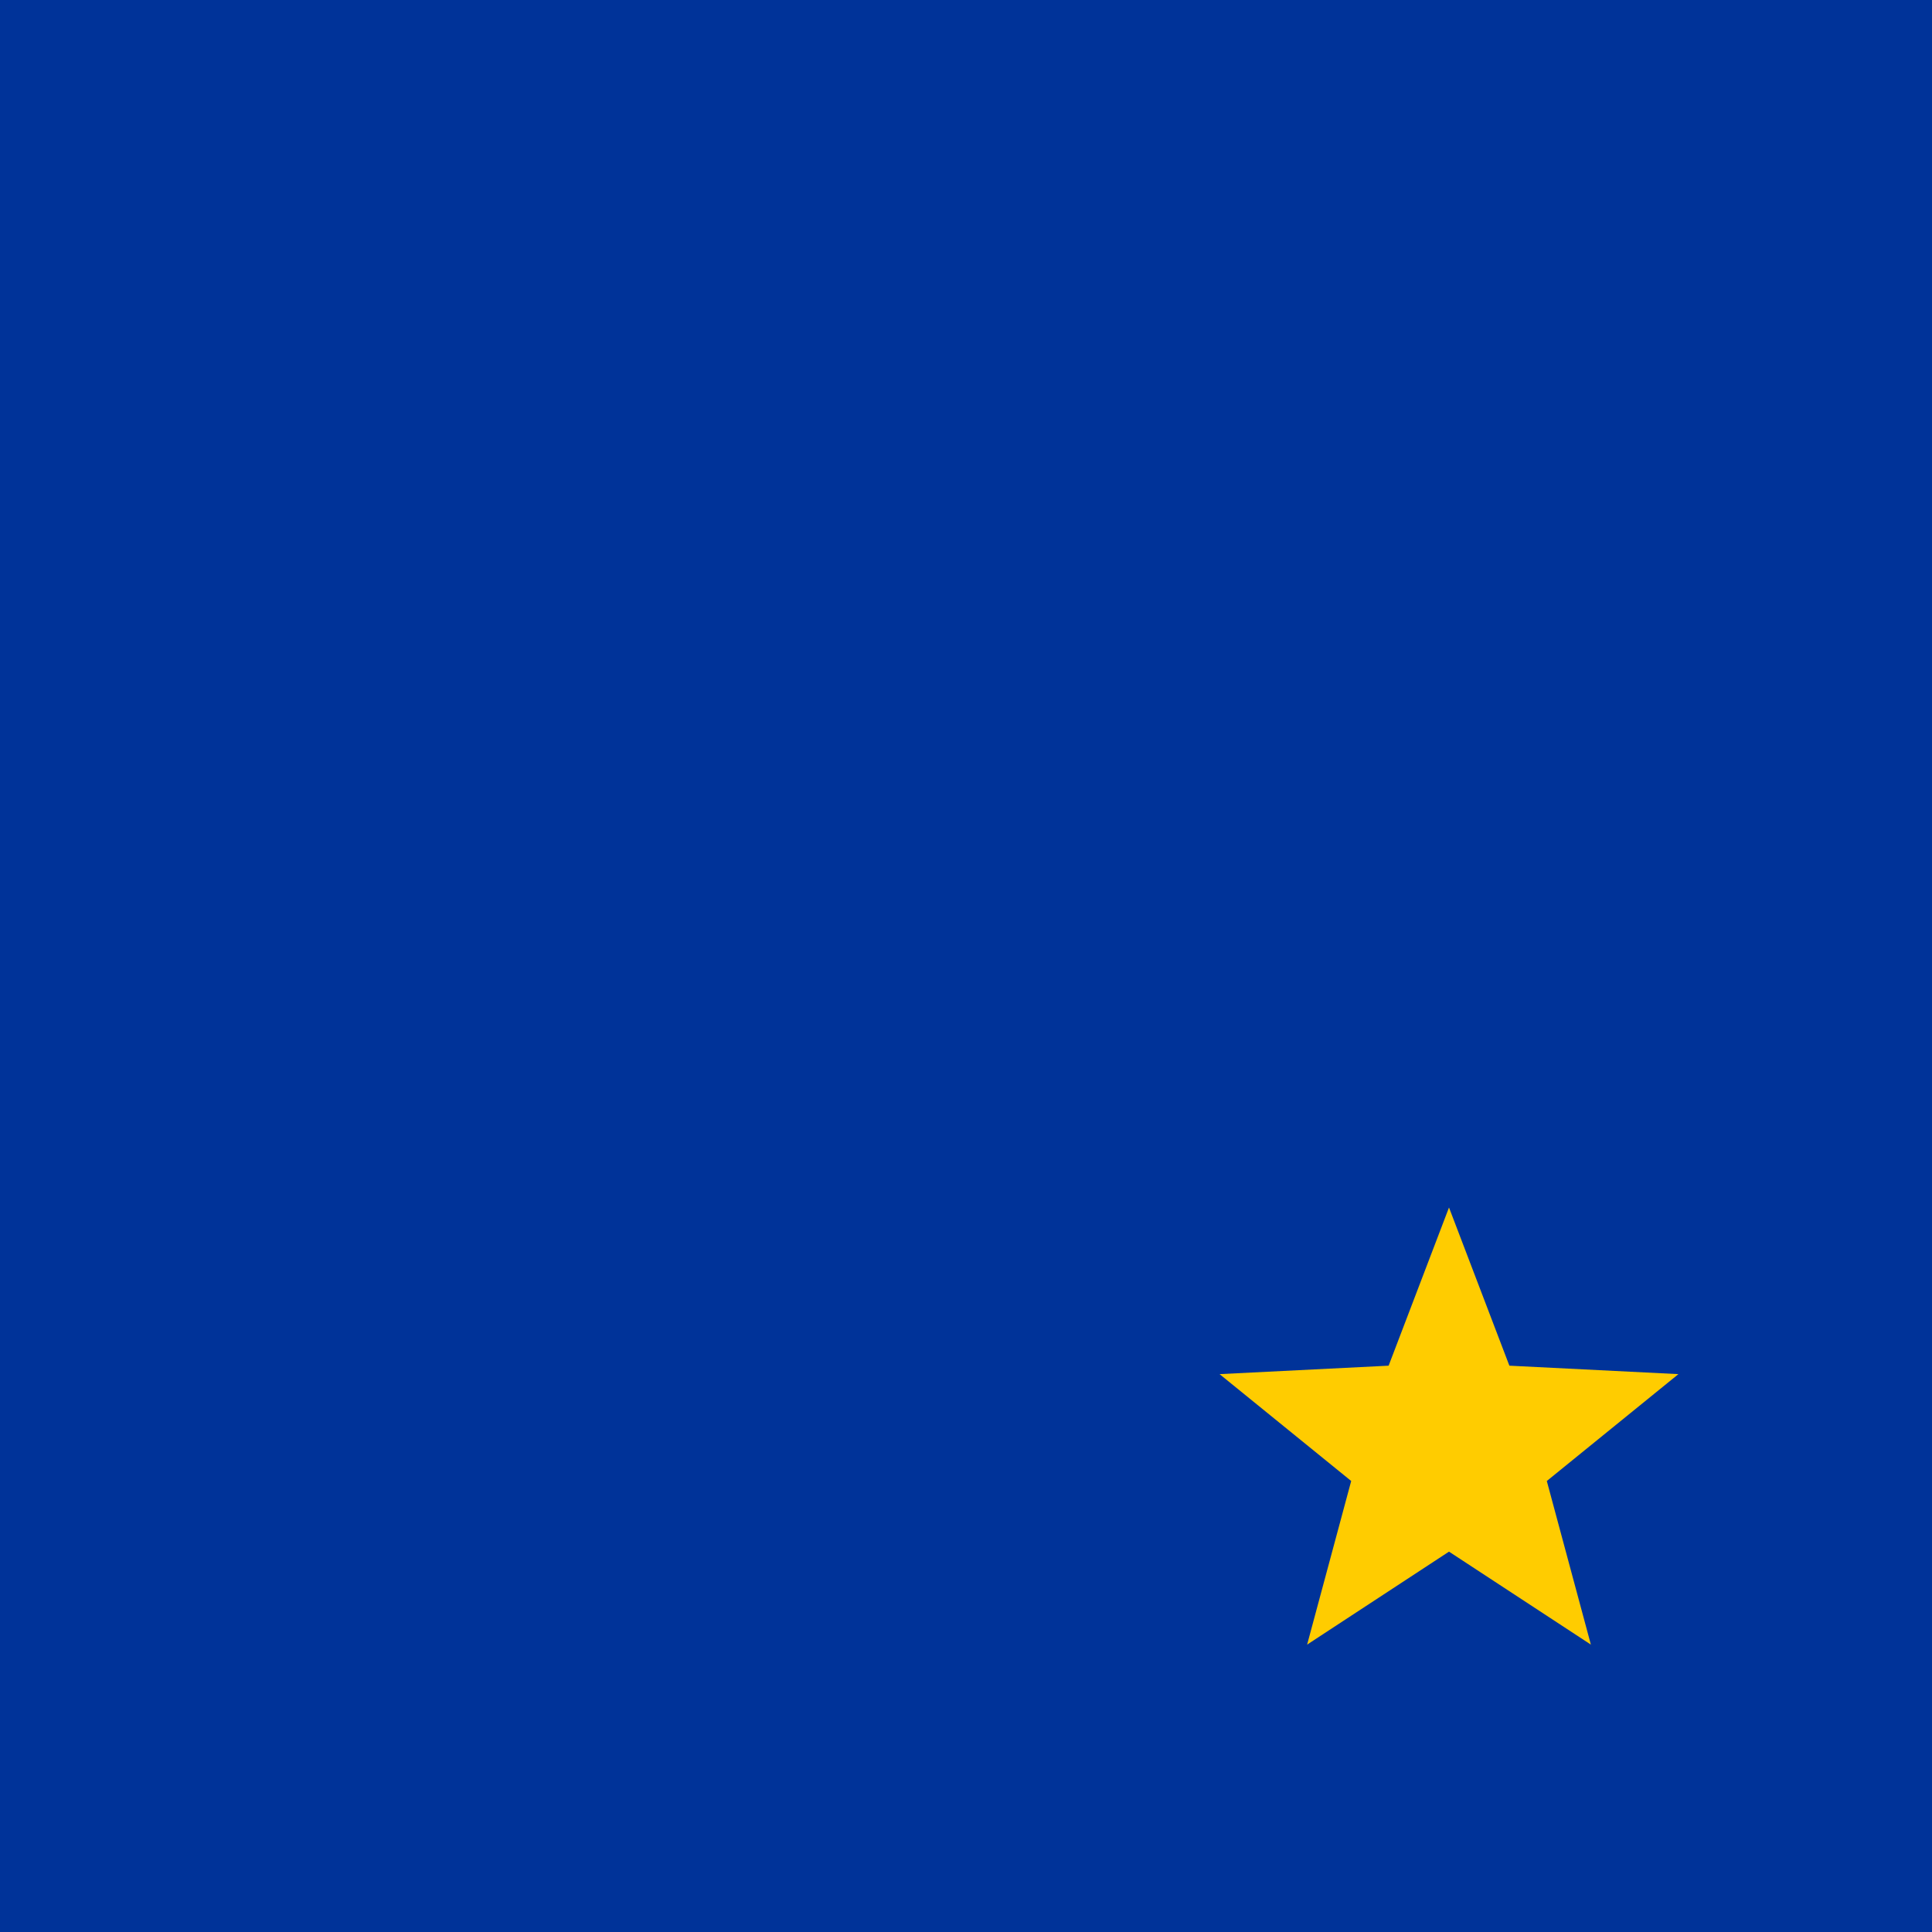
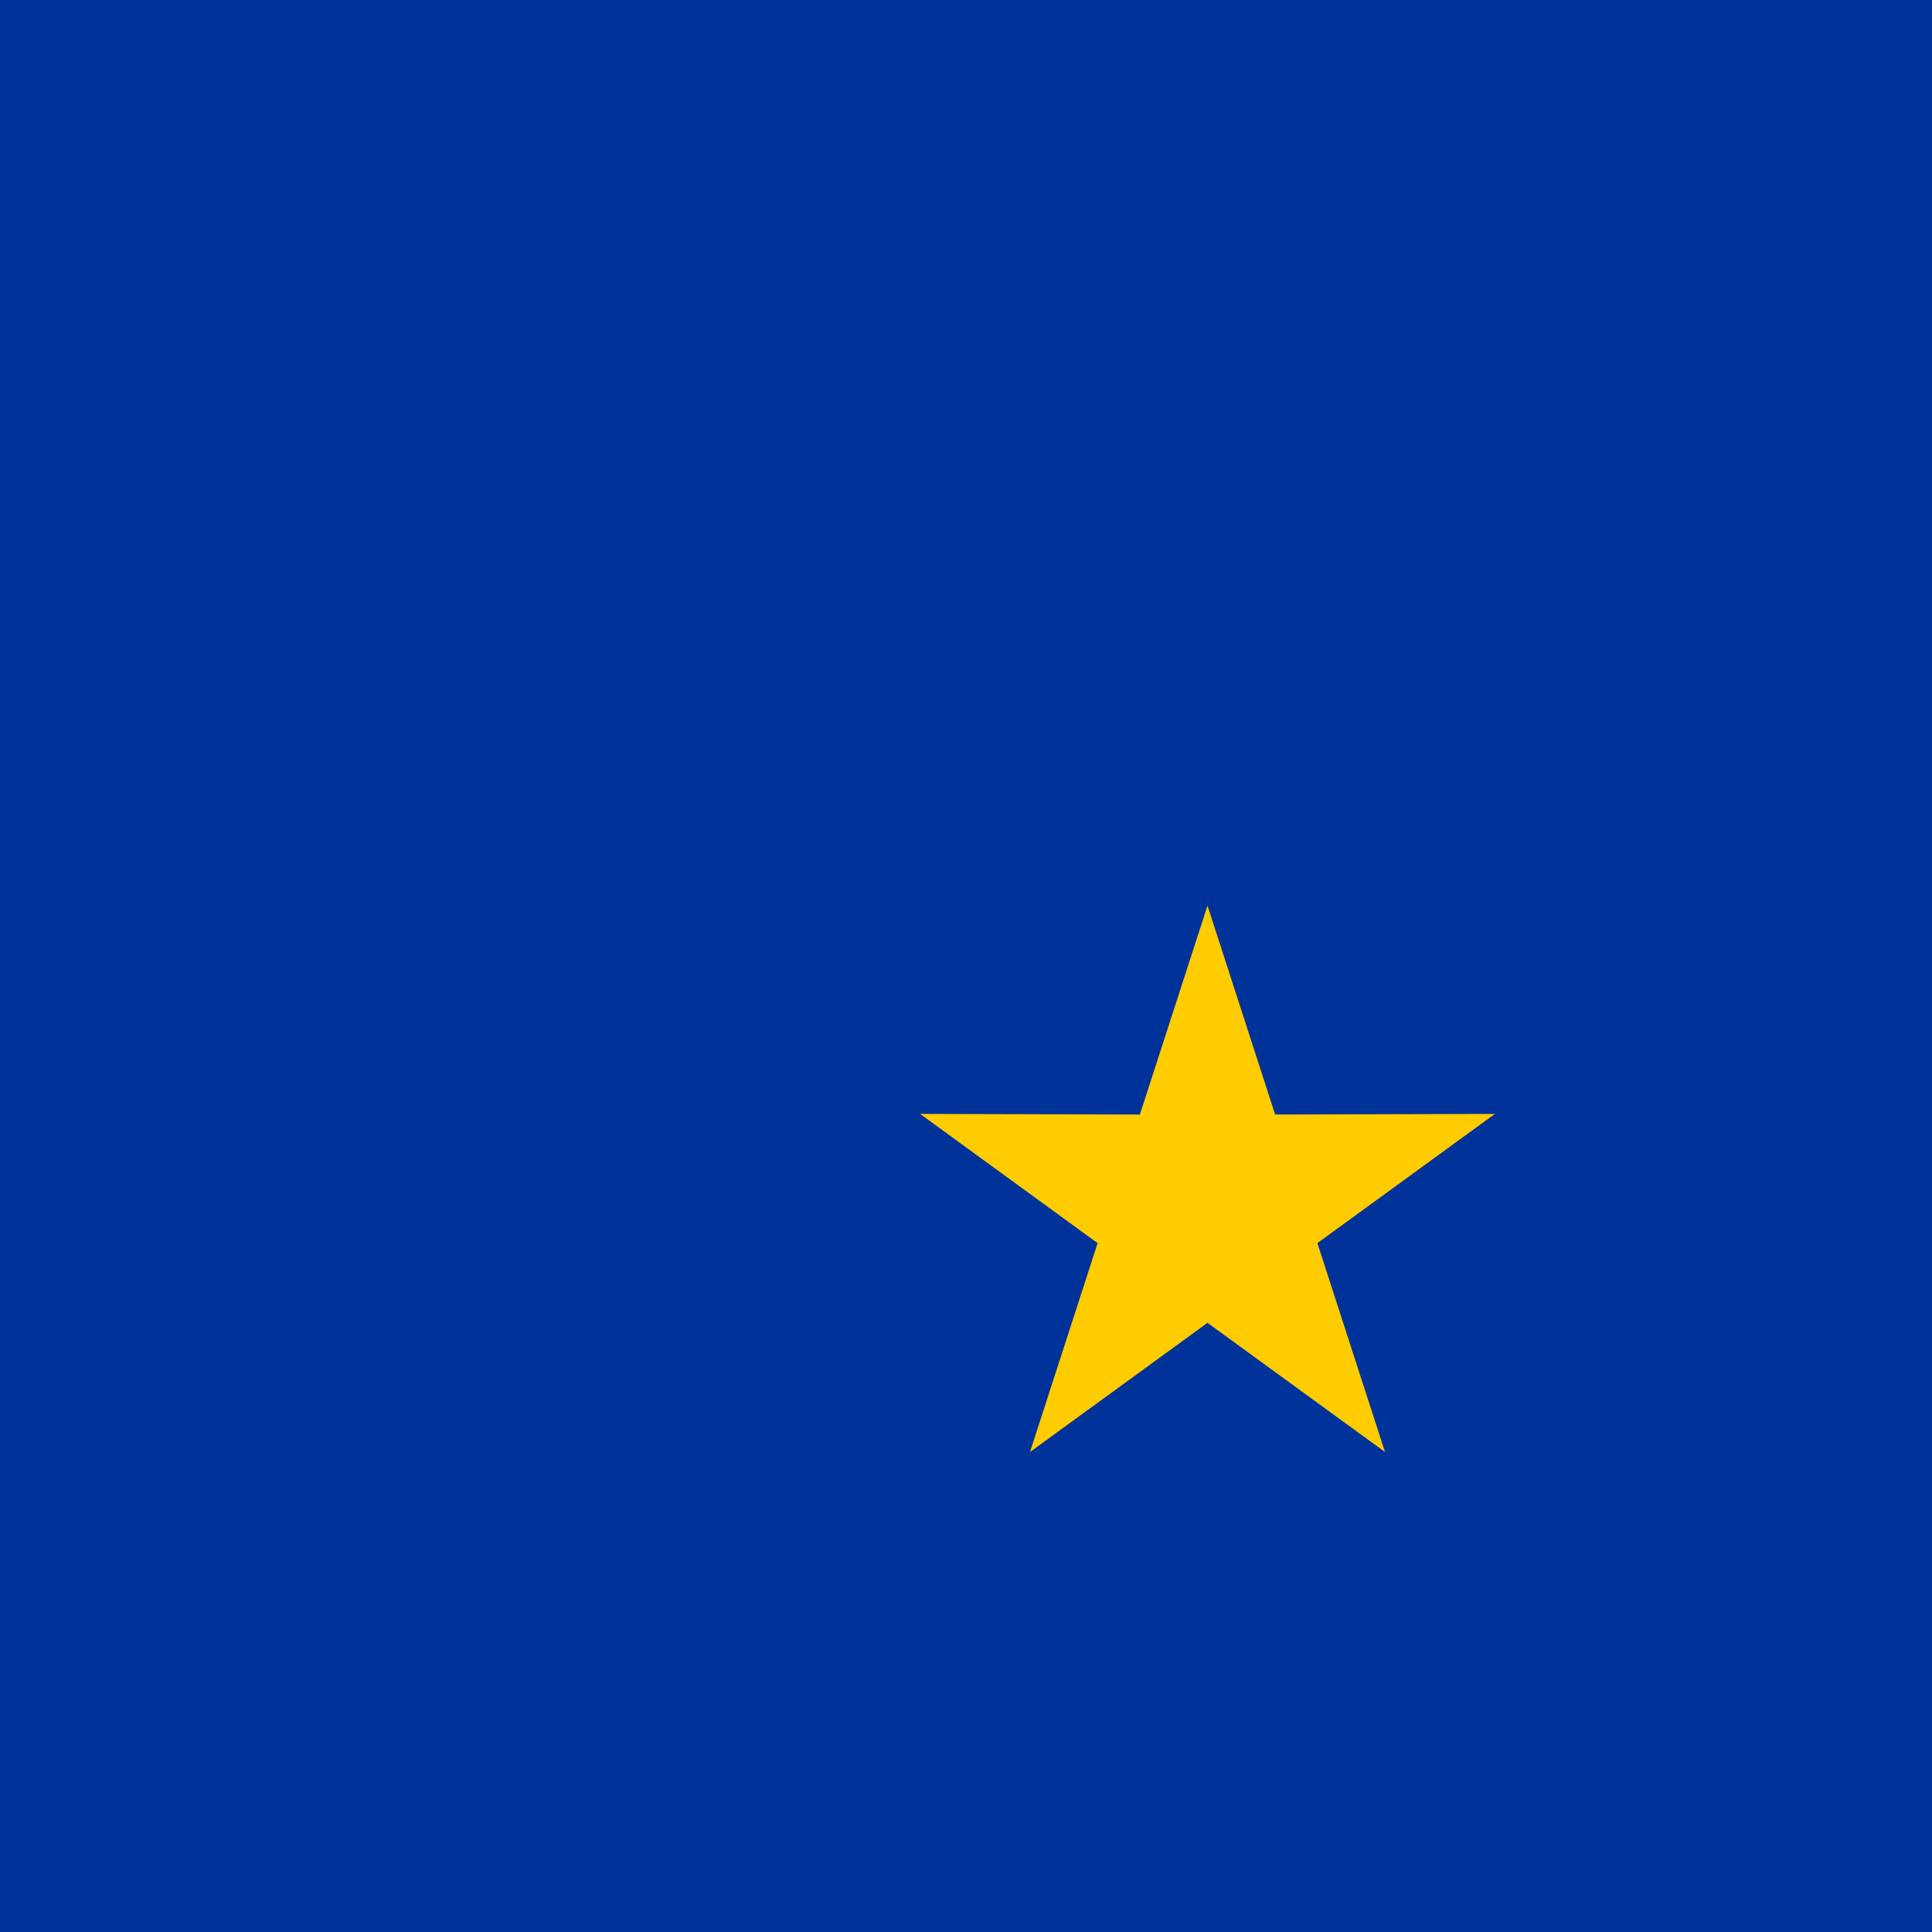
<svg xmlns="http://www.w3.org/2000/svg" viewBox="0 0 32 32">
  <rect width="32" height="32" fill="#003399" />
-   <polygon points="24,20 23,22.62 20.2,22.76 22.38,24.53 21.65,27.24 24,25.7 26.35,27.24 25.62,24.53 27.8,22.76 25,22.62" fill="#FFCC00" />
+   <g transform="translate(-3 -3)">
+     <path fill="#FFCC00" d="M23 18 L24.12 21.46 L27.76 21.45 L24.82 23.59 L25.94 27.05 L23 24.91 L20.06 27.05 L21.18 23.59 L18.24 21.45 L21.88 21.46 Z" />
+   </g>
</svg>
